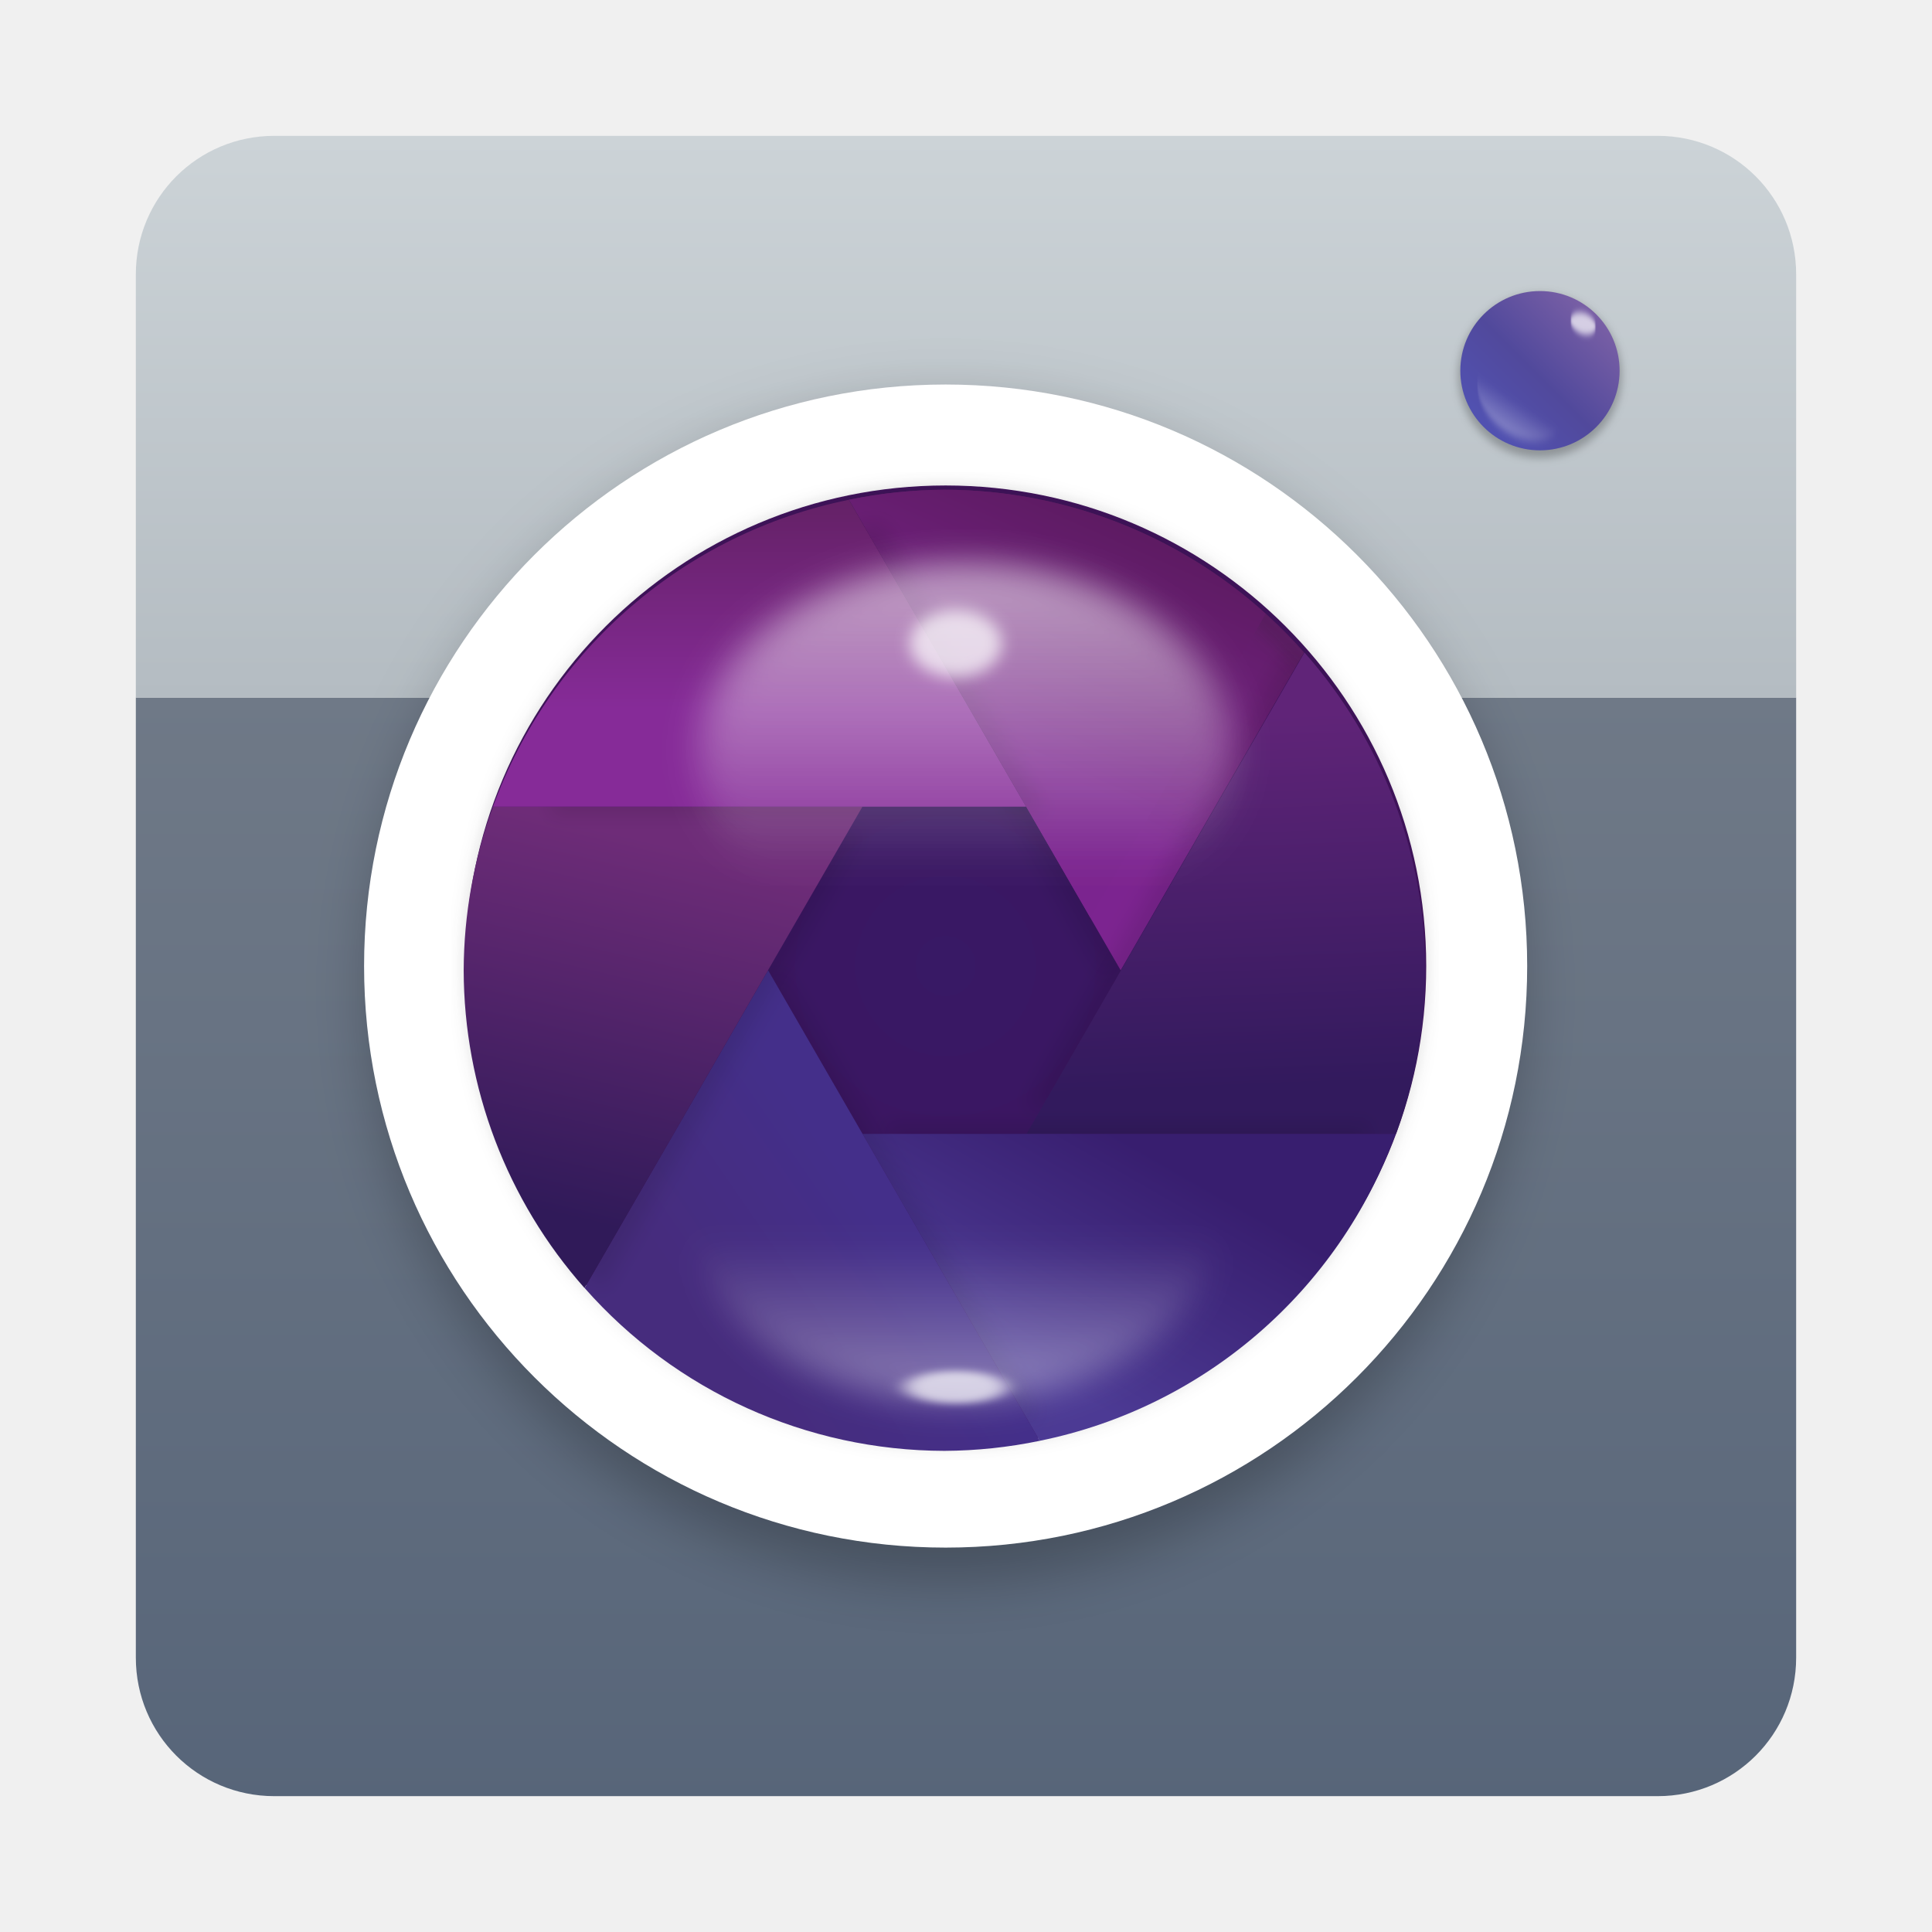
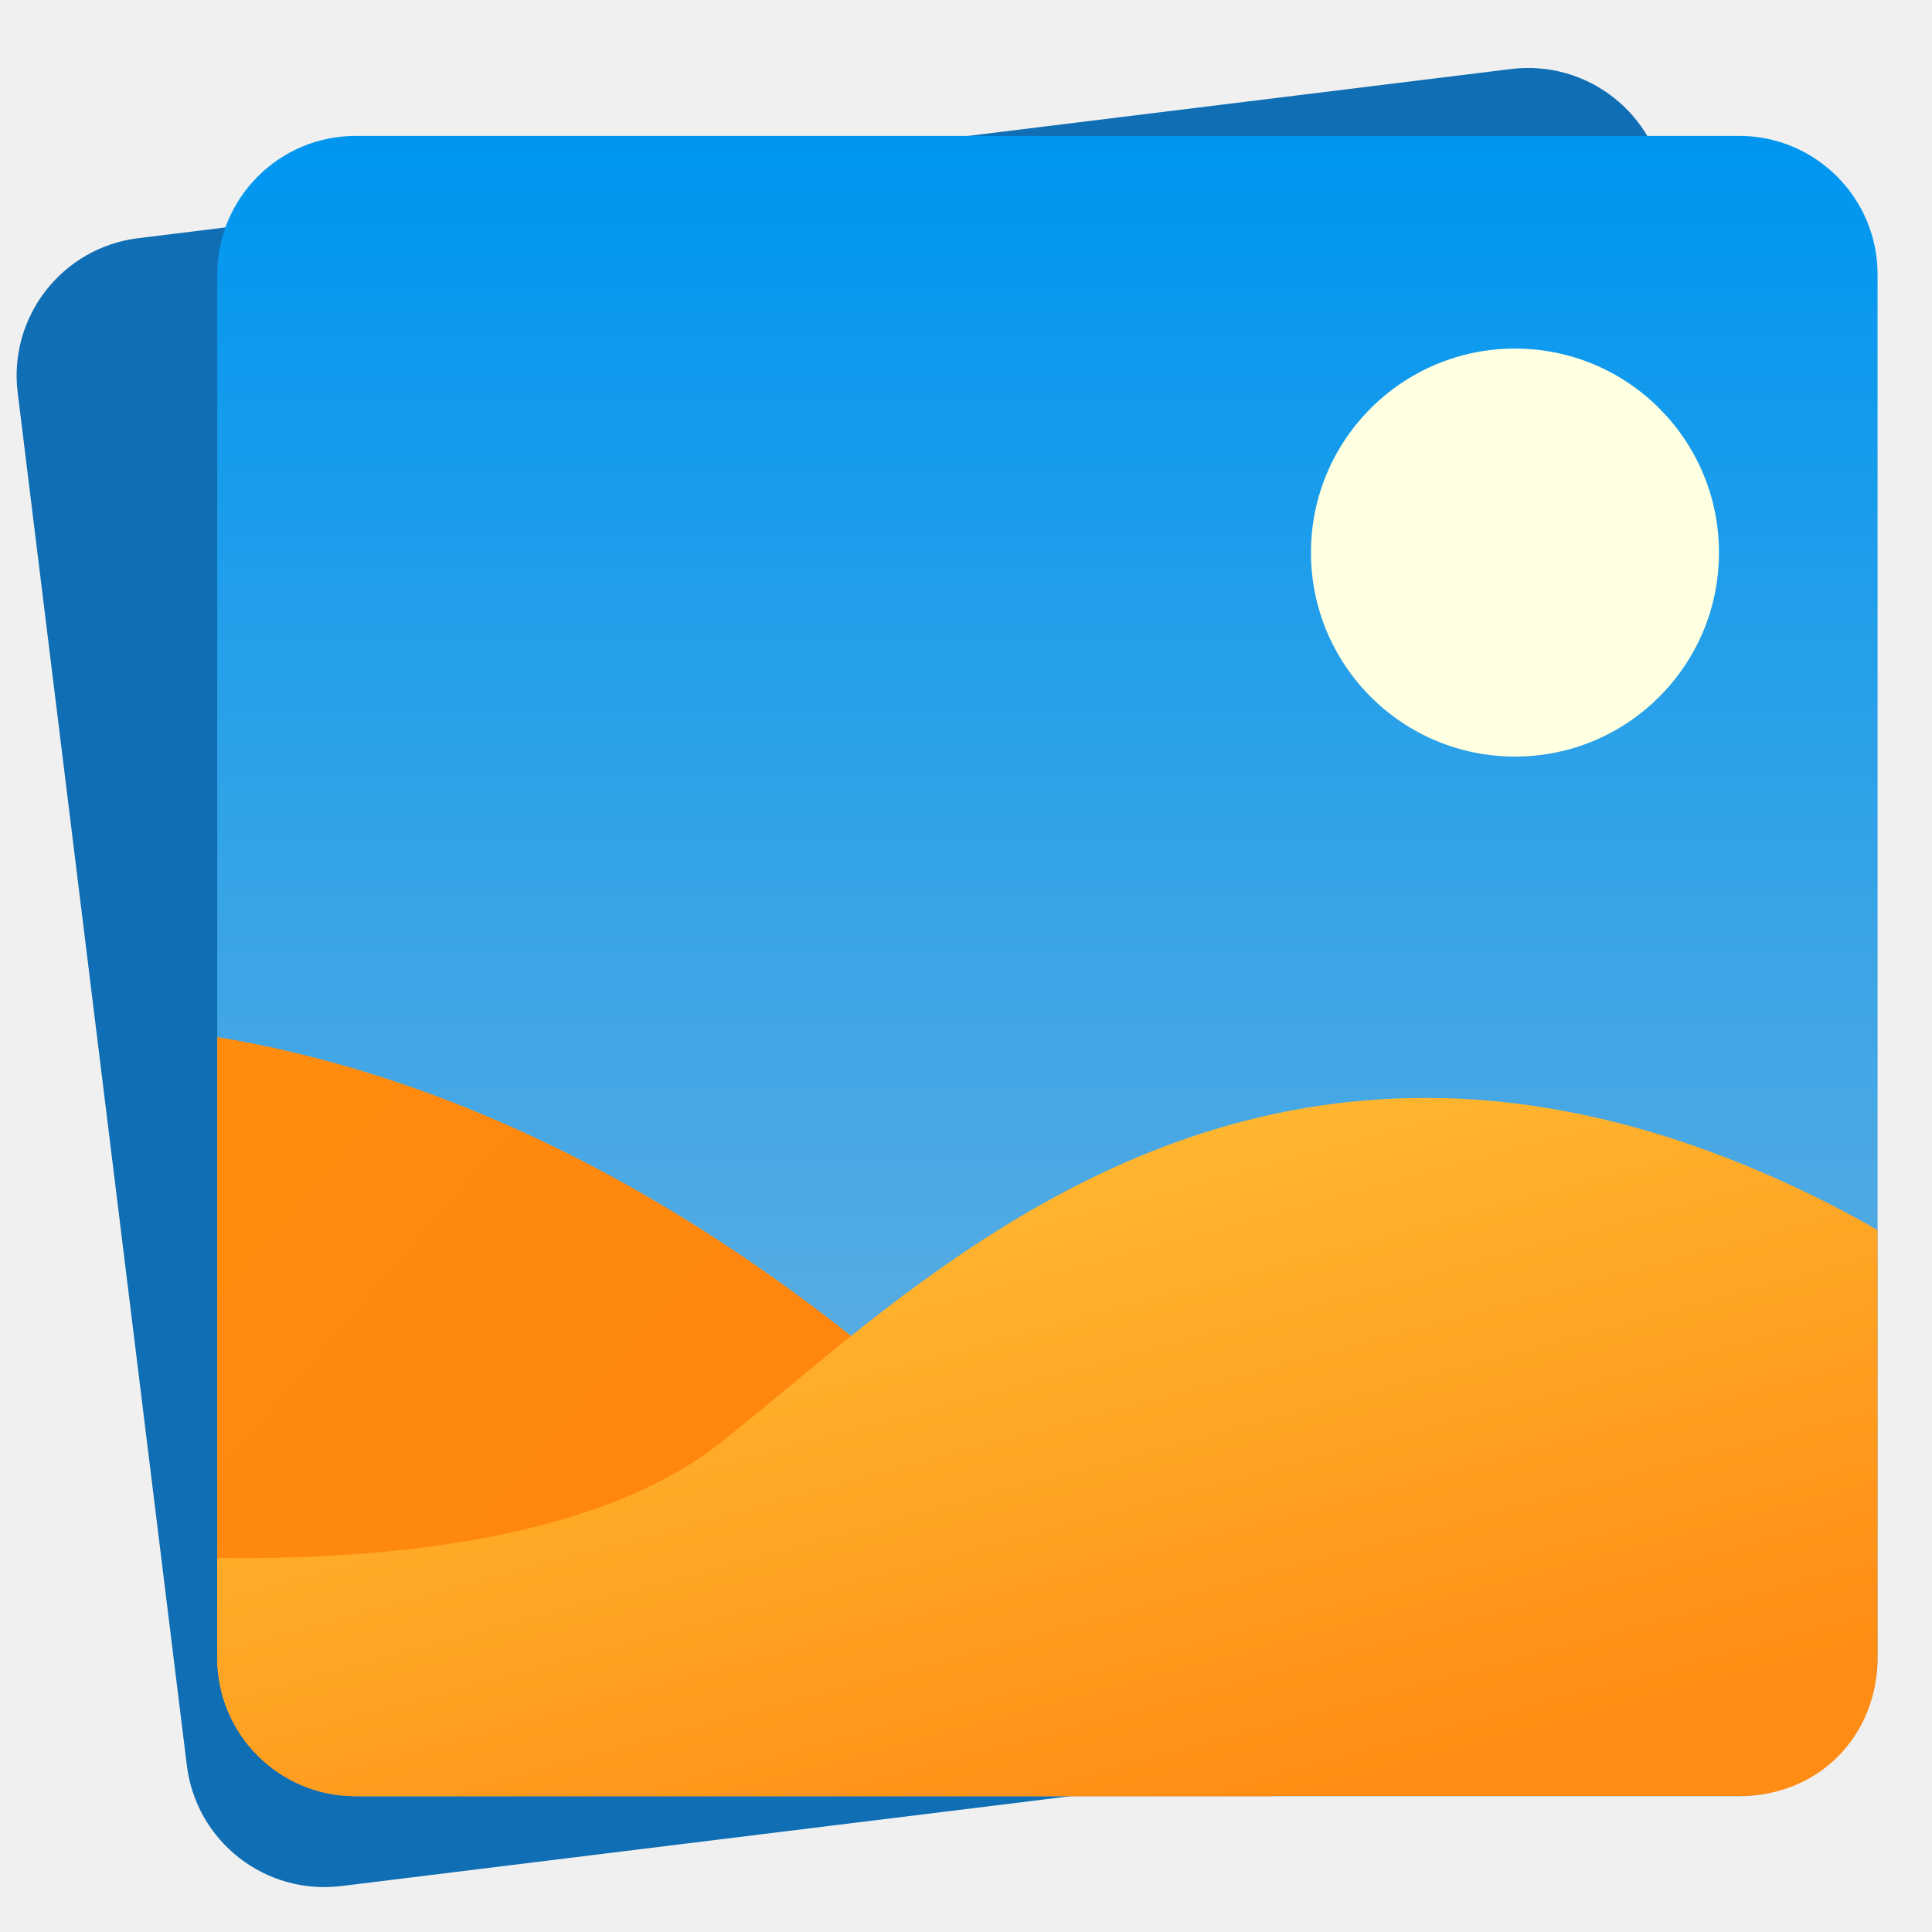
- <svg xmlns="http://www.w3.org/2000/svg" xmlns:xlink="http://www.w3.org/1999/xlink" width="64" height="64" version="1.1" viewBox="0 0 16.933 16.933" id="svg168">
-   <defs id="defs32">
-     <linearGradient id="linearGradient2112">
-       <stop style="stop-color:#381965;stop-opacity:1" offset="0" id="stop2108" />
-       <stop style="stop-color:#40115d;stop-opacity:1" offset="1" id="stop2110" />
+ <svg xmlns="http://www.w3.org/2000/svg" width="64" height="64" version="1.1" viewBox="0 0 16.933 16.933">
+   <defs>
+     <linearGradient id="linearGradient1159" x1="-177.09" x2="-177.09" y1="-1.337" y2="-15.674" gradientTransform="translate(186.66 17.009)" gradientUnits="userSpaceOnUse">
+       <stop stop-color="#78b4dc" offset="0" />
+       <stop stop-color="#0096f0" offset="1" />
    </linearGradient>
-     <linearGradient id="linearGradient2075">
-       <stop style="stop-color:#6e2c78;stop-opacity:1" offset="0" id="stop2071" />
-       <stop style="stop-color:#301a59;stop-opacity:1" offset="1" id="stop2073" />
+     <linearGradient id="linearGradient981" x1="12.022" x2="10.339" y1="15.435" y2="9.189" gradientTransform="translate(.7131 .10149)" gradientUnits="userSpaceOnUse">
+       <stop stop-color="#ff8c14" offset="0" />
+       <stop stop-color="#ffb932" offset="1" />
    </linearGradient>
-     <linearGradient id="linearGradient2057">
-       <stop style="stop-color:#462c7d;stop-opacity:1" offset="0" id="stop2053" />
-       <stop style="stop-color:#442f8a;stop-opacity:1" offset="1" id="stop2055" />
+     <linearGradient id="linearGradient991" x1="-177.09" x2="-184.76" y1="-1.337" y2="-7.921" gradientTransform="translate(186.66 17.009)" gradientUnits="userSpaceOnUse">
+       <stop stop-color="#ff820f" offset="0" />
+       <stop stop-color="#ff8c0f" offset="1" />
    </linearGradient>
-     <linearGradient id="linearGradient2039">
-       <stop style="stop-color:#4c3a94;stop-opacity:1" offset="0" id="stop2035" />
-       <stop style="stop-color:#381e6f;stop-opacity:1" offset="1" id="stop2037" />
-     </linearGradient>
-     <linearGradient id="linearGradient2021">
-       <stop style="stop-color:#602478;stop-opacity:1" offset="0" id="stop2017" />
-       <stop style="stop-color:#321a5d;stop-opacity:1" offset="1" id="stop2019" />
-     </linearGradient>
-     <linearGradient id="linearGradient2001">
-       <stop style="stop-color:#5155ba;stop-opacity:1" offset="0" id="stop1997" />
-       <stop id="stop2005" offset="0.468" style="stop-color:#51499c;stop-opacity:1" />
-       <stop style="stop-color:#8968a9;stop-opacity:1" offset="1" id="stop1999" />
-     </linearGradient>
-     <linearGradient id="linearGradient1838">
-       <stop style="stop-color:#7c2490;stop-opacity:1" offset="0" id="stop1834" />
-       <stop style="stop-color:#601c67;stop-opacity:1" offset="1" id="stop1836" />
-     </linearGradient>
-     <linearGradient id="linearGradient1824">
-       <stop style="stop-color:#7b248f;stop-opacity:1" offset="0" id="stop1820" />
-       <stop style="stop-color:#5e1b63;stop-opacity:1" offset="1" id="stop1822" />
-     </linearGradient>
-     <linearGradient id="linearGradient1651">
-       <stop stop-color="#7814aa" offset="0" id="stop1647" style="stop-color:#5d1b62;stop-opacity:1" />
-       <stop stop-color="#be2382" offset="1" id="stop1649" style="stop-color:#7d2491;stop-opacity:1" />
-     </linearGradient>
-     <linearGradient id="linearGradient1635">
-       <stop stop-color="#7814aa" offset="0" id="stop1631" style="stop-color:#5c1b61;stop-opacity:1" />
-       <stop stop-color="#be2382" offset="1" id="stop1633" style="stop-color:#7d2491;stop-opacity:1" />
-     </linearGradient>
-     <linearGradient id="linearGradient1621">
-       <stop style="stop-color:#642166;stop-opacity:1" offset="0" id="stop1617" />
-       <stop style="stop-color:#862b98;stop-opacity:1" offset="1" id="stop1619" />
-     </linearGradient>
-     <linearGradient id="linearGradient1290">
-       <stop id="stop1286" offset="0" style="stop-color:#ccd3d7;stop-opacity:1" />
-       <stop id="stop1288" offset="1" style="stop-color:#b4bcc2;stop-opacity:1" />
-     </linearGradient>
-     <linearGradient id="linearGradient1274">
-       <stop style="stop-color:#7b838e;stop-opacity:1" offset="0" id="stop1270" />
-       <stop style="stop-color:#576579;stop-opacity:1" offset="1" id="stop1272" />
-     </linearGradient>
-     <linearGradient id="linearGradient950" x1="7.982" x2="7.982" y1="1.319" y2="15.526" gradientUnits="userSpaceOnUse">
-       <stop stop-color="#f0f0f0" offset="0" id="stop2" />
-       <stop stop-color="#f0f0f0" offset="1" id="stop4" />
-     </linearGradient>
-     <linearGradient id="linearGradient1124" x1="8.474" x2="15.192" y1="8.084" y2="8.084" gradientTransform="translate(0,1.9099)" gradientUnits="userSpaceOnUse">
-       <stop offset="0" id="stop7" />
-       <stop stop-color="#535354" offset=".421" id="stop9" />
-       <stop stop-opacity=".988" offset="1" id="stop11" />
-     </linearGradient>
-     <linearGradient id="linearGradient1134" x1="8.702" x2="14.672" y1="10.291" y2="10.291" gradientUnits="userSpaceOnUse">
-       <stop stop-color="#121314" offset="0" id="stop14" />
-       <stop stop-color="#121314" stop-opacity="0" offset=".223" id="stop16" />
-       <stop stop-color="#121314" stop-opacity="0" offset=".686" id="stop18" />
-       <stop stop-color="#121314" stop-opacity=".982" offset="1" id="stop20" />
-     </linearGradient>
-     <linearGradient id="linearGradient1146" x1="8.474" x2="15.192" y1="9.959" y2="9.959" gradientTransform="translate(.0001373 -.019655)" gradientUnits="userSpaceOnUse">
-       <stop stop-color="#0e0f10" offset="0" id="stop23" />
-       <stop stop-opacity="0" offset=".137" id="stop25" />
-       <stop stop-opacity="0" offset=".827" id="stop27" />
-       <stop stop-color="#0d0e0e" stop-opacity=".98" offset="1" id="stop29" />
-     </linearGradient>
-     <linearGradient id="linearGradient956">
-       <stop id="stop1011" offset="0" stop-color="#7814aa" />
-       <stop id="stop1013" offset="1" stop-color="#be2382" />
-     </linearGradient>
-     <linearGradient gradientUnits="userSpaceOnUse" gradientTransform="translate(152.7433,17.0089)" y2="-15.817" y1="-1.266" x2="-170.2" x1="-184.75" id="linearGradient1159">
-       <stop id="stop1016" offset="0" stop-color="#dc3282" />
-       <stop id="stop1018" offset="1" stop-color="#f05a50" />
-     </linearGradient>
-     <linearGradient xlink:href="#linearGradient956" gradientUnits="userSpaceOnUse" gradientTransform="matrix(0.41203,0,0,0.41203,123.072,-16.86072)" y2="50.385" y1="44.527" x2="-275.5" x1="-272.21" id="linearGradient958" />
-     <linearGradient gradientUnits="userSpaceOnUse" gradientTransform="matrix(0.41203,0,0,0.41203,123.072,-13.10365)" y2="49.026" y1="54.907" x2="-267.62" x1="-272.86" id="linearGradient966">
-       <stop id="stop1022" offset="0" stop-color="#be1e6e" />
-       <stop id="stop1024" offset="1" stop-color="#7814aa" />
-     </linearGradient>
-     <linearGradient gradientUnits="userSpaceOnUse" gradientTransform="matrix(0.41203,0,0,0.41203,123.072,-13.10365)" y2="58.222" y1="59.727" x2="-270.88" x1="-277.66" id="linearGradient974">
-       <stop id="stop1027" offset="0" stop-color="#d23c46" />
-       <stop id="stop1029" offset="1" stop-color="#b42382" />
-     </linearGradient>
-     <linearGradient gradientUnits="userSpaceOnUse" gradientTransform="matrix(0.41203,0,0,0.41203,123.072,-13.10365)" y2="62.018" y1="54.154" x2="-278.76" x1="-282.61" id="linearGradient982">
-       <stop id="stop1032" offset="0" stop-color="#dc3c46" />
-       <stop id="stop1034" offset="1" stop-color="#e15a46" />
-     </linearGradient>
-     <linearGradient gradientUnits="userSpaceOnUse" gradientTransform="matrix(0.41203,0,0,0.41203,123.072,-13.10365)" y2="49.414" y1="57.278" x2="-282.53" x1="-286.34" id="linearGradient990">
-       <stop id="stop1037" offset="0" stop-color="#e15a46" />
-       <stop id="stop1039" offset="1" stop-color="#be1e5a" />
-     </linearGradient>
-     <linearGradient gradientUnits="userSpaceOnUse" gradientTransform="matrix(0.41203,0,0,0.41203,123.072,-16.44644)" y2="49.908" y1="43.16" x2="-282.55" x1="-281.51" id="linearGradient998">
-       <stop id="stop1042" offset="0" stop-color="#821496" />
-       <stop id="stop1044" offset="1" stop-color="#c83778" />
-     </linearGradient>
-     <filter color-interpolation-filters="sRGB" height="1.117" width="1.123" y="-.058" x="-.062" id="filter1030">
-       <feGaussianBlur id="feGaussianBlur1047" stdDeviation="0.249" />
-     </filter>
-     <filter color-interpolation-filters="sRGB" height="1.11" width="1.132" y="-.055" x="-.066" id="filter1040">
-       <feGaussianBlur id="feGaussianBlur1050" stdDeviation="0.234" />
-     </filter>
-     <filter color-interpolation-filters="sRGB" height="1.164" width="1.095" y="-.082" x="-.047" id="filter1046">
-       <feGaussianBlur id="feGaussianBlur1053" stdDeviation="0.223" />
-     </filter>
-     <filter color-interpolation-filters="sRGB" height="1.117" width="1.123" y="-.058" x="-.062" id="filter1052">
-       <feGaussianBlur id="feGaussianBlur1056" stdDeviation="0.249" />
-     </filter>
-     <filter color-interpolation-filters="sRGB" height="1.11" width="1.132" y="-.055" x="-.066" id="filter1058">
-       <feGaussianBlur id="feGaussianBlur1059" stdDeviation="0.234" />
-     </filter>
-     <filter color-interpolation-filters="sRGB" height="1.164" width="1.095" y="-.082" x="-.047" id="filter1064">
-       <feGaussianBlur id="feGaussianBlur1062" stdDeviation="0.223" />
-     </filter>
-     <linearGradient xlink:href="#linearGradient956" gradientUnits="userSpaceOnUse" gradientTransform="matrix(0.4120327,0,0,0.4120327,123.072,-18.75096)" y2="50.385" y1="44.527" x2="-275.5" x1="-272.21" id="linearGradient1098" />
-     <filter color-interpolation-filters="sRGB" height="1.12" width="1.12" y="-.06" x="-.06" id="filter1103">
-       <feGaussianBlur id="feGaussianBlur1066" stdDeviation="0.6" />
-     </filter>
-     <radialGradient gradientUnits="userSpaceOnUse" gradientTransform="matrix(0.41203,0,0,0.41203,131.1291,-16.75036)" r="10.223" cy="61.201" cx="-298.14" id="radialGradient1164">
-       <stop id="stop1069" offset="0" stop-color="#962864" />
-       <stop id="stop1071" offset="1" stop-color="#780050" />
-     </radialGradient>
-     <linearGradient gradientUnits="userSpaceOnUse" gradientTransform="translate(237.02 -44.947)" y2="52.342" y1="49.422" x2="-228.54" x1="-228.54" id="linearGradient1227">
-       <stop id="stop1074" offset="0" stop-color="#fff" />
-       <stop id="stop1076" offset="1" stop-opacity="0" stop-color="#fff" />
-     </linearGradient>
-     <filter color-interpolation-filters="sRGB" height="1.214" width="1.138" y="-.107" x="-.069" id="filter1229">
-       <feGaussianBlur id="feGaussianBlur1079" stdDeviation="0.135" />
-     </filter>
-     <filter color-interpolation-filters="sRGB" height="1.567" width="1.416" y="-.284" x="-.208" id="filter1251">
-       <feGaussianBlur id="feGaussianBlur1082" stdDeviation="0.07" />
-     </filter>
-     <filter color-interpolation-filters="sRGB" height="1.12" width="1.12" y="-.06" x="-.06" id="filter1275">
-       <feGaussianBlur id="feGaussianBlur1085" stdDeviation="0.041" />
-     </filter>
-     <filter color-interpolation-filters="sRGB" height="1.048" width="1.048" y="-.024" x="-.024" id="filter1299">
-       <feGaussianBlur id="feGaussianBlur1088" stdDeviation="0.188" />
-     </filter>
-     <filter color-interpolation-filters="sRGB" height="1.12" width="1.12" y="-.06" x="-.06" id="filter1305">
-       <feGaussianBlur id="feGaussianBlur1091" stdDeviation="0.619" />
-     </filter>
-     <linearGradient xlink:href="#linearGradient1227" id="linearGradient1235" gradientUnits="userSpaceOnUse" gradientTransform="translate(237.02,-44.947)" x1="-228.54" y1="49.422" x2="-228.54" y2="52.342" />
-     <linearGradient xlink:href="#linearGradient1227" id="linearGradient1237" gradientUnits="userSpaceOnUse" gradientTransform="translate(237.02,-44.947)" x1="-228.54" y1="49.422" x2="-228.54" y2="52.342" />
-     <linearGradient xlink:href="#linearGradient1274" id="linearGradient1276" x1="-94.065" y1="4.566" x2="-94.065" y2="59.897" gradientUnits="userSpaceOnUse" />
-     <linearGradient xlink:href="#linearGradient1290" id="linearGradient1284" gradientUnits="userSpaceOnUse" x1="-94.065" y1="4.566" x2="-94.065" y2="23.116" />
-     <linearGradient xlink:href="#linearGradient1227" id="linearGradient1308" gradientUnits="userSpaceOnUse" gradientTransform="translate(237.02,-44.947)" x1="-228.54" y1="49.422" x2="-228.359" y2="51.148" />
-     <linearGradient xlink:href="#linearGradient1621" id="linearGradient1623" x1="-6.709" y1="16.555" x2="-6.709" y2="23.488" gradientUnits="userSpaceOnUse" gradientTransform="matrix(0.2645781,0,0,0.2645781,9.214939,0)" />
-     <linearGradient xlink:href="#linearGradient1824" id="linearGradient1826" x1="-11.16" y1="25.689" x2="-7.769" y2="18.051" gradientUnits="userSpaceOnUse" gradientTransform="matrix(0.2645781,0,0,0.2645781,12.20986,0)" />
-     <linearGradient xlink:href="#linearGradient1838" id="linearGradient1840" x1="-9.2" y1="26.748" x2="-5.313" y2="19.138" gradientUnits="userSpaceOnUse" gradientTransform="matrix(0.2645781,0,0,0.2645781,11.97941,0)" />
-     <linearGradient xlink:href="#linearGradient2001" id="linearGradient2003" x1="17.353" y1="3.93" x2="18.737" y2="2.549" gradientUnits="userSpaceOnUse" gradientTransform="translate(-4.528181)" />
-     <linearGradient xlink:href="#linearGradient2021" id="linearGradient2023" x1="-8.11" y1="23.617" x2="-7.622" y2="35.928" gradientUnits="userSpaceOnUse" gradientTransform="matrix(0.2645781,0,0,0.2645781,13.64809,0)" />
-     <linearGradient xlink:href="#linearGradient2039" id="linearGradient2041" x1="-14.69" y1="45.514" x2="-10.627" y2="38.393" gradientUnits="userSpaceOnUse" gradientTransform="matrix(0.2645781,0,0,0.2645781,12.97004,0)" />
-     <linearGradient xlink:href="#linearGradient2057" id="linearGradient2059" x1="-19.162" y1="44.52" x2="-13.56" y2="40.666" gradientUnits="userSpaceOnUse" gradientTransform="matrix(0.2645781,0,0,0.2645781,11.3469,0)" />
-     <linearGradient xlink:href="#linearGradient2075" id="linearGradient2077" x1="-18.996" y1="28.017" x2="-21.924" y2="40.472" gradientUnits="userSpaceOnUse" gradientTransform="matrix(0.2645781,0,0,0.2645781,10.92983,0)" />
-     <linearGradient xlink:href="#linearGradient1227" id="linearGradient2098" gradientUnits="userSpaceOnUse" gradientTransform="translate(237.02,-44.947)" x1="-228.54" y1="49.797" x2="-228.54" y2="51.145" />
-     <radialGradient xlink:href="#linearGradient2112" id="radialGradient2114" cx="-14.914" cy="8.467" fx="-14.914" fy="8.467" r="4.212" gradientUnits="userSpaceOnUse" gradientTransform="translate(23.20145)" />
  </defs>
-   <g id="g1341" transform="translate(33.20662)">
-     <path transform="scale(0.2645781)" d="m -121.008,23.107 v 31.805 c 0,2.542 2.046,4.588 4.588,4.588 h 45.824 c 2.542,0 4.588,-2.046 4.588,-4.588 V 23.107 Z" style="opacity:1;fill:url(#linearGradient1276);fill-opacity:1;stroke-width:1;stroke-linecap:round" id="rect1265" />
-     <path transform="scale(0.2645781)" d="m -121.008,23.107 h 55 V 9.088 C -66.008,6.546 -68.054,4.5 -70.596,4.5 h -45.824 c -2.542,0 -4.588,2.046 -4.588,4.588 z" style="opacity:1;fill:url(#linearGradient1284);fill-opacity:1;stroke-width:1;stroke-linecap:round" id="path1281" />
-   </g>
-   <circle id="circle1100" opacity="0.25" filter="url(#filter1305)" r="12.37" cy="44.339" cx="-274.87" transform="matrix(0.4080168,0,0,0.4164387,120.4393,-9.776984)" />
-   <circle id="circle1102" fill="#ffffff" r="5.097" cy="8.467" cx="8.288" style="stroke-width:0.412" />
-   <circle style="opacity:1;fill:url(#radialGradient2114);fill-opacity:1;stroke-width:0.337;stroke-linecap:round" id="path2106" cx="8.288" cy="8.467" r="4.212" />
-   <path transform="matrix(0.3838472,0,0,0.4008022,117.5922,-12.43876)" d="m -284.85,42.218 a 10.223,10.223 0 0 0 -2.029,0.214 l 0.29,0.502 5.489,9.507 3.902,-6.759 a 10.223,10.223 0 0 0 -7.653,-3.464 z" filter="url(#filter1030)" opacity="0.1" id="path1106" />
-   <path id="rect1828" style="opacity:1;fill:url(#linearGradient1840);fill-opacity:1;stroke-width:0.265;stroke-linecap:round" d="M 8.277,4.292 A 4.212,4.212 0 0 0 7.441,4.38 L 7.56,4.587 9.822,8.504 11.43,5.718 A 4.212,4.212 0 0 0 8.277,4.292 Z" />
-   <path transform="matrix(0.3904396,0,0,0.3913255,119.5192,-12.17007)" d="m -277.19,45.682 -0.423,0.733 -5.489,9.507 h 7.859 a 10.223,10.223 0 0 0 0.624,-3.48 10.223,10.223 0 0 0 -2.571,-6.76 z" filter="url(#filter1040)" opacity="0.1" id="path1110" />
-   <path transform="matrix(0.1165509,0,0,0.1138521,133.7425,-14.00826)" d="m -1076.8,161.32 a 35.996,37.586 0 0 0 -7.144,0.787 l 1.022,1.846 11.789,21.32 11.238,-19.465 a 35.996,37.586 0 0 0 -16.904,-4.488 z" filter="url(#filter1103)" opacity="0.15" id="path1130" />
-   <circle id="circle1136" stroke-width="0.244" stroke-dashoffset="0.421" stroke="#1e1e1e" opacity="0.25" filter="url(#filter1299)" fill="none" r="9.417" cy="44.339" cx="-274.87" transform="matrix(0.4381527,0,0,0.4381527,128.7208,-10.96019)" />
-   <circle transform="matrix(0.86461,0,0,0.86867,1.673924,0.4775799)" cx="13.675" cy="3.241" r="0.827" filter="url(#filter1275)" opacity="0.25" id="circle1146" />
-   <circle style="opacity:1;fill:url(#linearGradient2003);fill-opacity:1;stroke-width:0.248;stroke-linecap:round" id="path1995" cx="13.497" cy="3.249" r="0.698" />
-   <ellipse id="ellipse1304" opacity="0.7" filter="url(#filter1251)" fill="#ffffff" ry="0.296" rx="0.404" cy="3.037" cx="-5.704" transform="matrix(0.2456585,0.1587784,-0.1587784,0.2456585,15.75891,2.995366)" />
-   <ellipse id="ellipse1306" opacity="0.4" filter="url(#filter1229)" fill="url(#linearGradient1227)" ry="1.509" rx="2.34" cy="6.448" cx="8.467" transform="matrix(-0.1418402,-0.1199058,0.1331039,-0.1574527,13.67813,5.525973)" style="fill:url(#linearGradient1308)" />
-   <path id="rect1816" style="opacity:1;fill:url(#linearGradient1826);fill-opacity:1;stroke-width:0.265;stroke-linecap:round" d="M 8.278,4.292 A 4.212,4.212 0 0 0 7.442,4.38 L 7.561,4.587 9.556,8.042 11.093,5.38 A 4.212,4.212 0 0 0 8.278,4.292 Z" />
-   <path id="rect2013" style="opacity:1;fill:url(#linearGradient2023);fill-opacity:1;stroke-width:0.265;stroke-linecap:round" d="M 11.433,5.719 11.259,6.021 8.997,9.938 h 3.238 A 4.212,4.212 0 0 0 12.492,8.504 4.212,4.212 0 0 0 11.433,5.719 Z" />
-   <path transform="matrix(0.3779757,0,0,0.396171,116.0627,-12.29183)" d="m -286.59,55.922 3.769,6.529 a 10.223,10.223 0 0 0 7.57,-6.529 h -0.361 z" filter="url(#filter1046)" opacity="0.1" id="path1114" />
-   <path id="rect2031" style="opacity:1;fill:url(#linearGradient2041);fill-opacity:1;stroke-width:0.265;stroke-linecap:round" d="M 7.56,9.938 9.112,12.628 A 4.212,4.212 0 0 0 12.232,9.938 h -0.149 z" />
-   <path transform="matrix(0.3973988,0,0,0.3923473,121.5155,-12.08182)" d="m -288.6,52.441 -3.902,6.76 a 10.223,10.223 0 0 0 7.652,3.464 10.223,10.223 0 0 0 2.029,-0.214 l -0.29,-0.502 z" filter="url(#filter1052)" opacity="0.1" id="path1118" />
-   <path id="rect2049" style="opacity:1;fill:url(#linearGradient2059);fill-opacity:1;stroke-width:0.265;stroke-linecap:round" d="M 6.732,8.504 5.124,11.289 a 4.212,4.212 0 0 0 3.153,1.427 4.212,4.212 0 0 0 0.836,-0.088 L 8.993,12.421 Z" />
-   <path transform="matrix(0.3887091,0,0,0.3940902,118.9712,-12.0299)" d="m -294.45,48.961 a 10.223,10.223 0 0 0 -0.624,3.48 10.223,10.223 0 0 0 2.571,6.76 l 0.423,-0.733 5.489,-9.507 z" filter="url(#filter1058)" opacity="0.1" id="path1122" />
-   <path id="rect2067" style="opacity:1;fill:url(#linearGradient2077);fill-opacity:1;stroke-width:0.265;stroke-linecap:round" d="M 4.321,7.07 A 4.212,4.212 0 0 0 4.064,8.504 4.212,4.212 0 0 0 5.123,11.289 L 5.298,10.987 7.559,7.07 Z" />
-   <path transform="matrix(0.3857301,0,0,0.3918488,118.3808,-12.05071)" d="m -286.88,42.433 a 10.223,10.223 0 0 0 -7.569,6.529 h 11.339 z" filter="url(#filter1064)" opacity="0.1" id="path1126" />
-   <path id="rect1613" style="opacity:1;fill:url(#linearGradient1623);fill-opacity:1;stroke-width:0.265;stroke-linecap:round" d="M 7.44,4.38 A 4.212,4.212 0 0 0 4.321,7.07 h 4.672 z" />
-   <g id="g2088" transform="translate(-8.177765)">
-     <ellipse id="ellipse1140" opacity="0.4" filter="url(#filter1229)" fill="url(#linearGradient1227)" ry="1.509" rx="2.34" cy="6.448" cx="8.467" transform="matrix(0.99354,0,0,1.1029,8.143632,-0.4930501)" style="fill:url(#linearGradient1235)" />
-     <ellipse id="ellipse1142" opacity="0.4" filter="url(#filter1229)" fill="url(#linearGradient1227)" ry="1.509" rx="2.34" cy="6.448" cx="8.467" transform="matrix(0.99354,0,0,1.1029,8.321049,-0.4930501)" style="fill:url(#linearGradient1237)" />
-     <ellipse id="ellipse1144" opacity="0.7" filter="url(#filter1251)" fill="#ffffff" ry="0.296" rx="0.404" cy="5.641" cx="16.555" />
-   </g>
-   <g transform="matrix(1,0,0,-1,-8.177765,17.23101)" id="g2096">
-     <ellipse style="fill:url(#linearGradient2098)" transform="matrix(0.99354,0,0,1.1029,8.143632,-0.4930501)" cx="8.467" cy="6.448" rx="2.34" ry="1.509" fill="url(#linearGradient1227)" filter="url(#filter1229)" opacity="0.4" id="ellipse2090" />
-     <ellipse cx="16.555" cy="5.27" rx="0.404" ry="0.296" fill="#ffffff" filter="url(#filter1251)" opacity="0.7" id="ellipse2094" transform="matrix(1.110432,0,0,0.4859051,-1.828253,2.512601)" />
-   </g>
+   <rect transform="rotate(-7.0243)" x="-.267" y="2.22" width="14.552" height="14.552" ry="1.214" fill="#0f6eb4" />
+   <rect x="1.904" y="1.191" width="14.552" height="14.552" ry="1.214" fill="url(#linearGradient1159)" />
+   <path d="m1.904 9.088v5.441c0 0.672 0.541 1.214 1.213 1.214h8.032c-0.639-1.037-1.564-2.179-2.906-3.375-2.442-2.176-4.669-3.003-6.339-3.279z" fill="url(#linearGradient991)" />
+   <path d="m12.649 9.625c-3.021-0.077-5.04 2.011-6.355 3.035-1.138 0.887-3.126 1.013-4.39 0.994v0.874c0 0.672 0.541 1.214 1.213 1.214h12.125c0.713 0 1.214-0.541 1.214-1.214v-3.747c-0.141-0.082-0.288-0.161-0.441-0.239-1.241-0.626-2.359-0.892-3.366-0.918z" fill="url(#linearGradient981)" />
+   <circle cx="13.278" cy="4.843" r="1.788" fill="#ffffe1" />
</svg>
